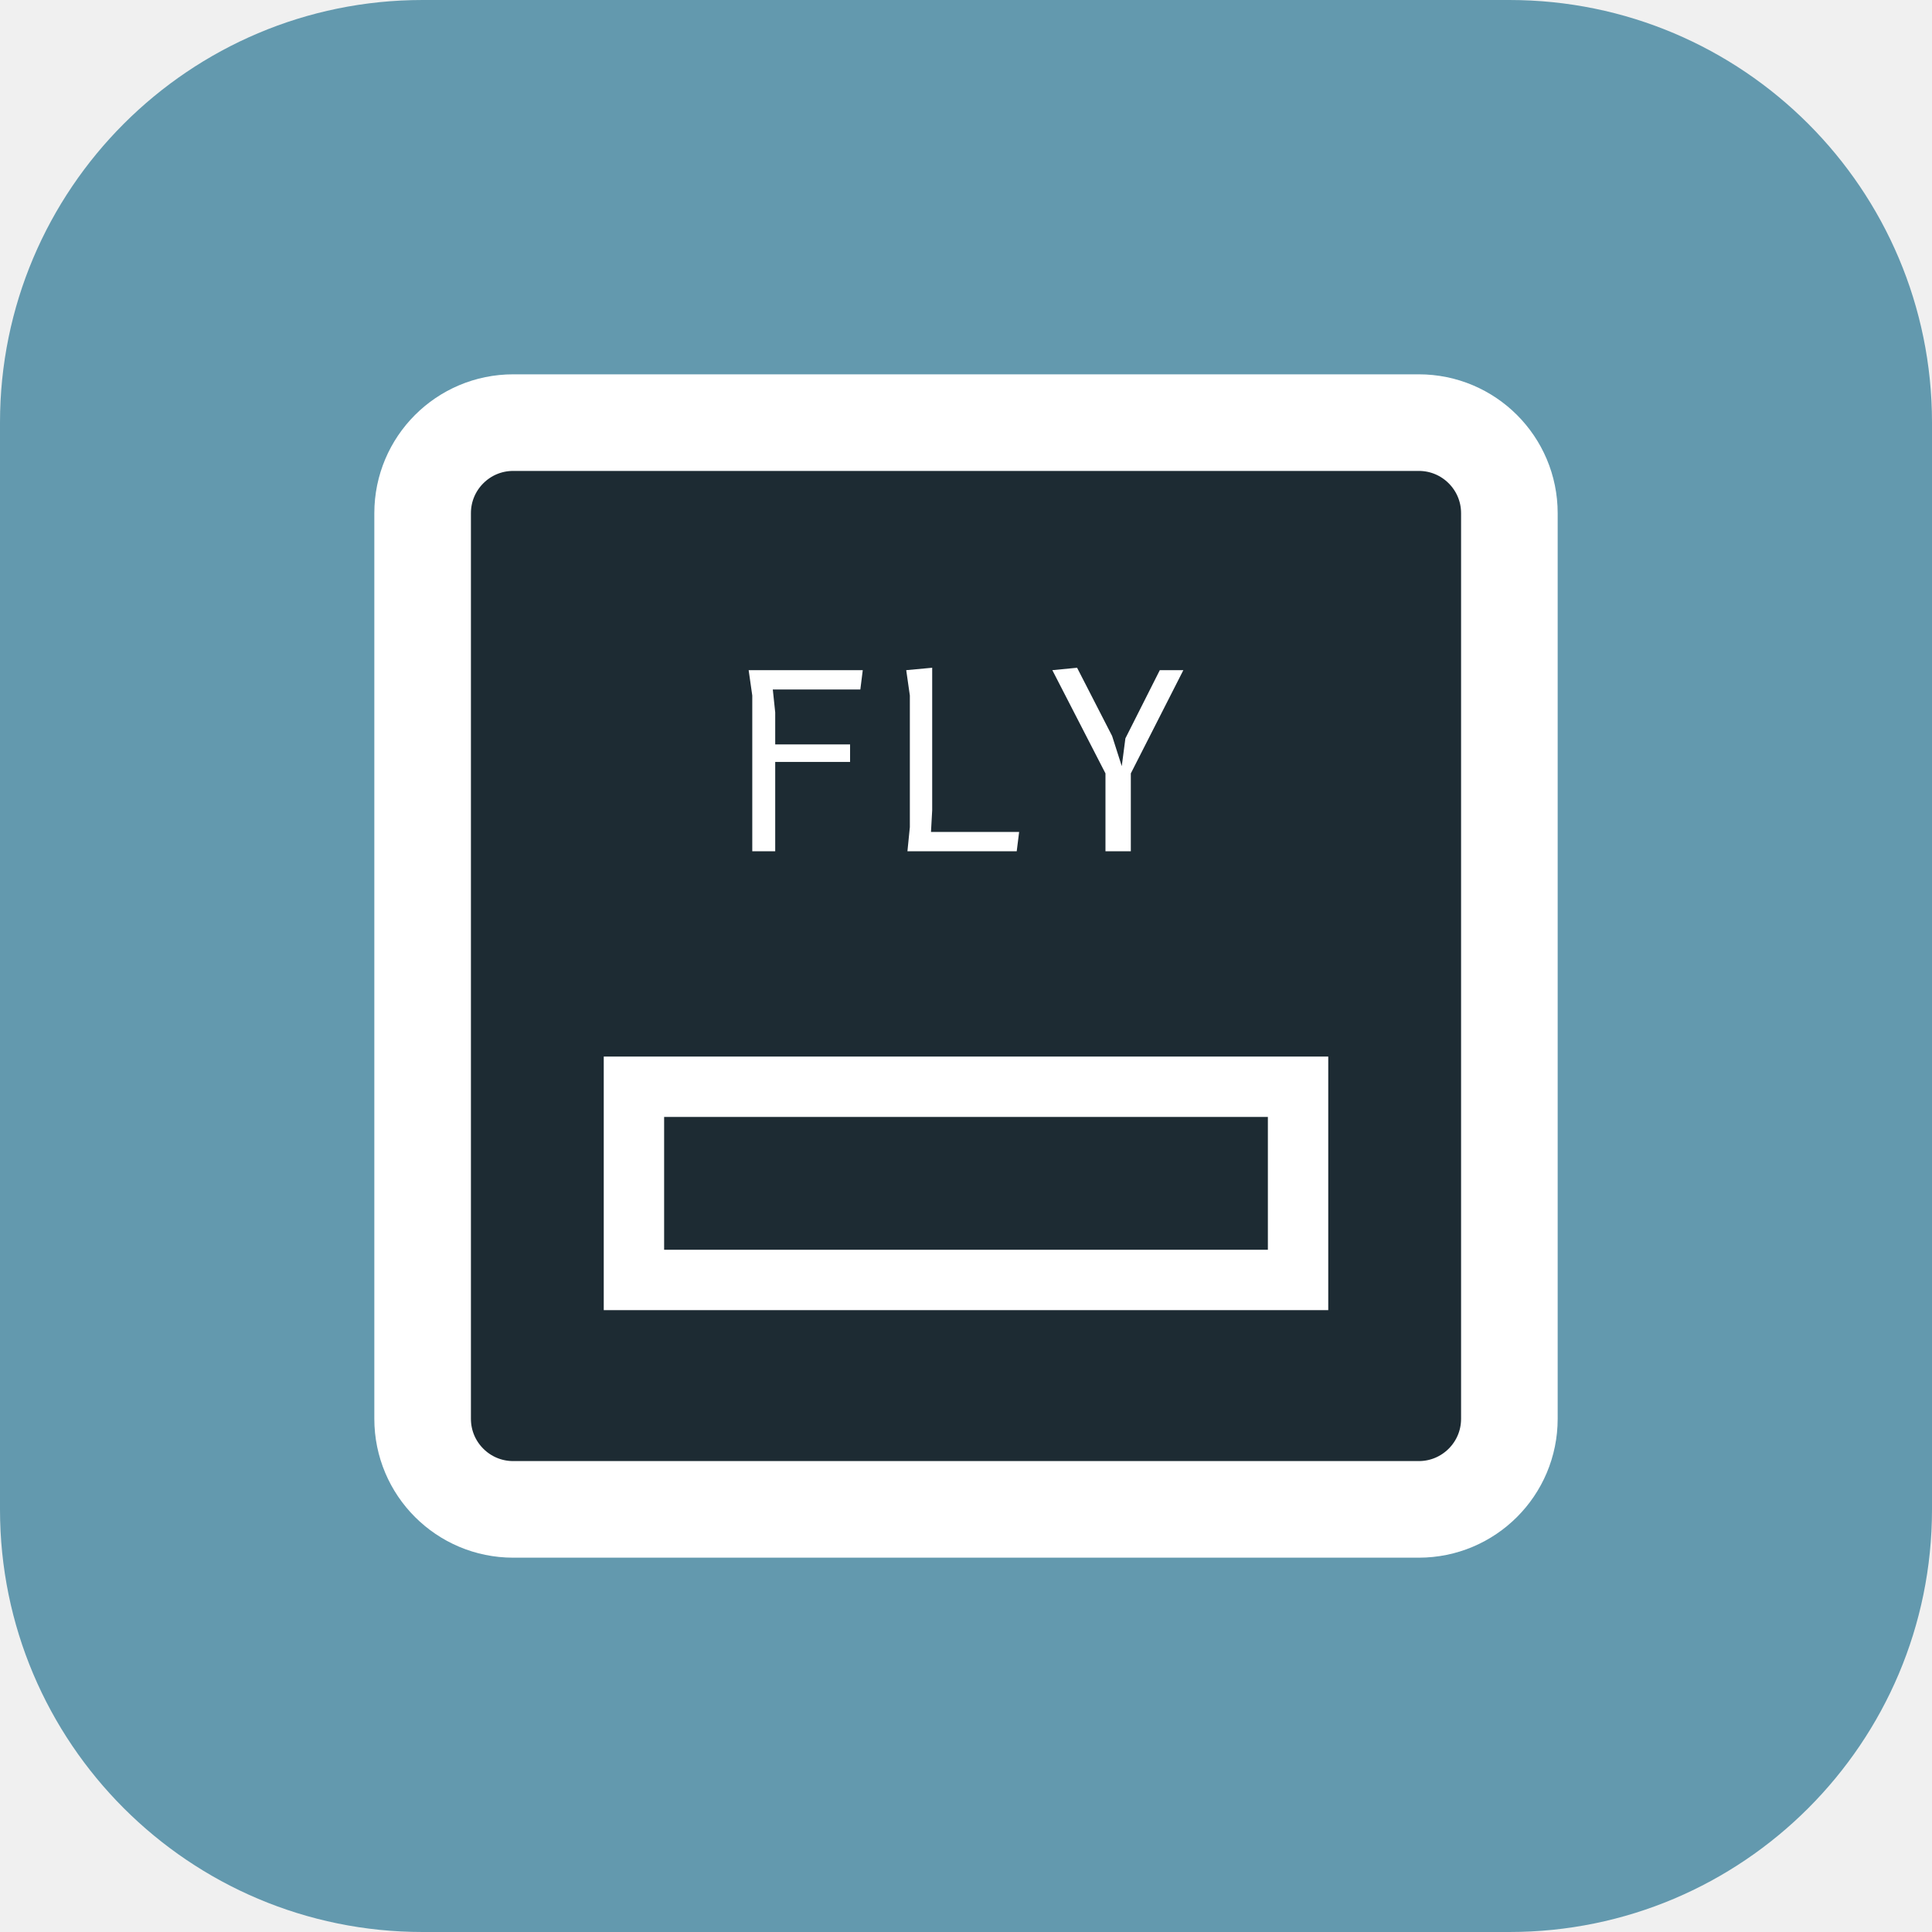
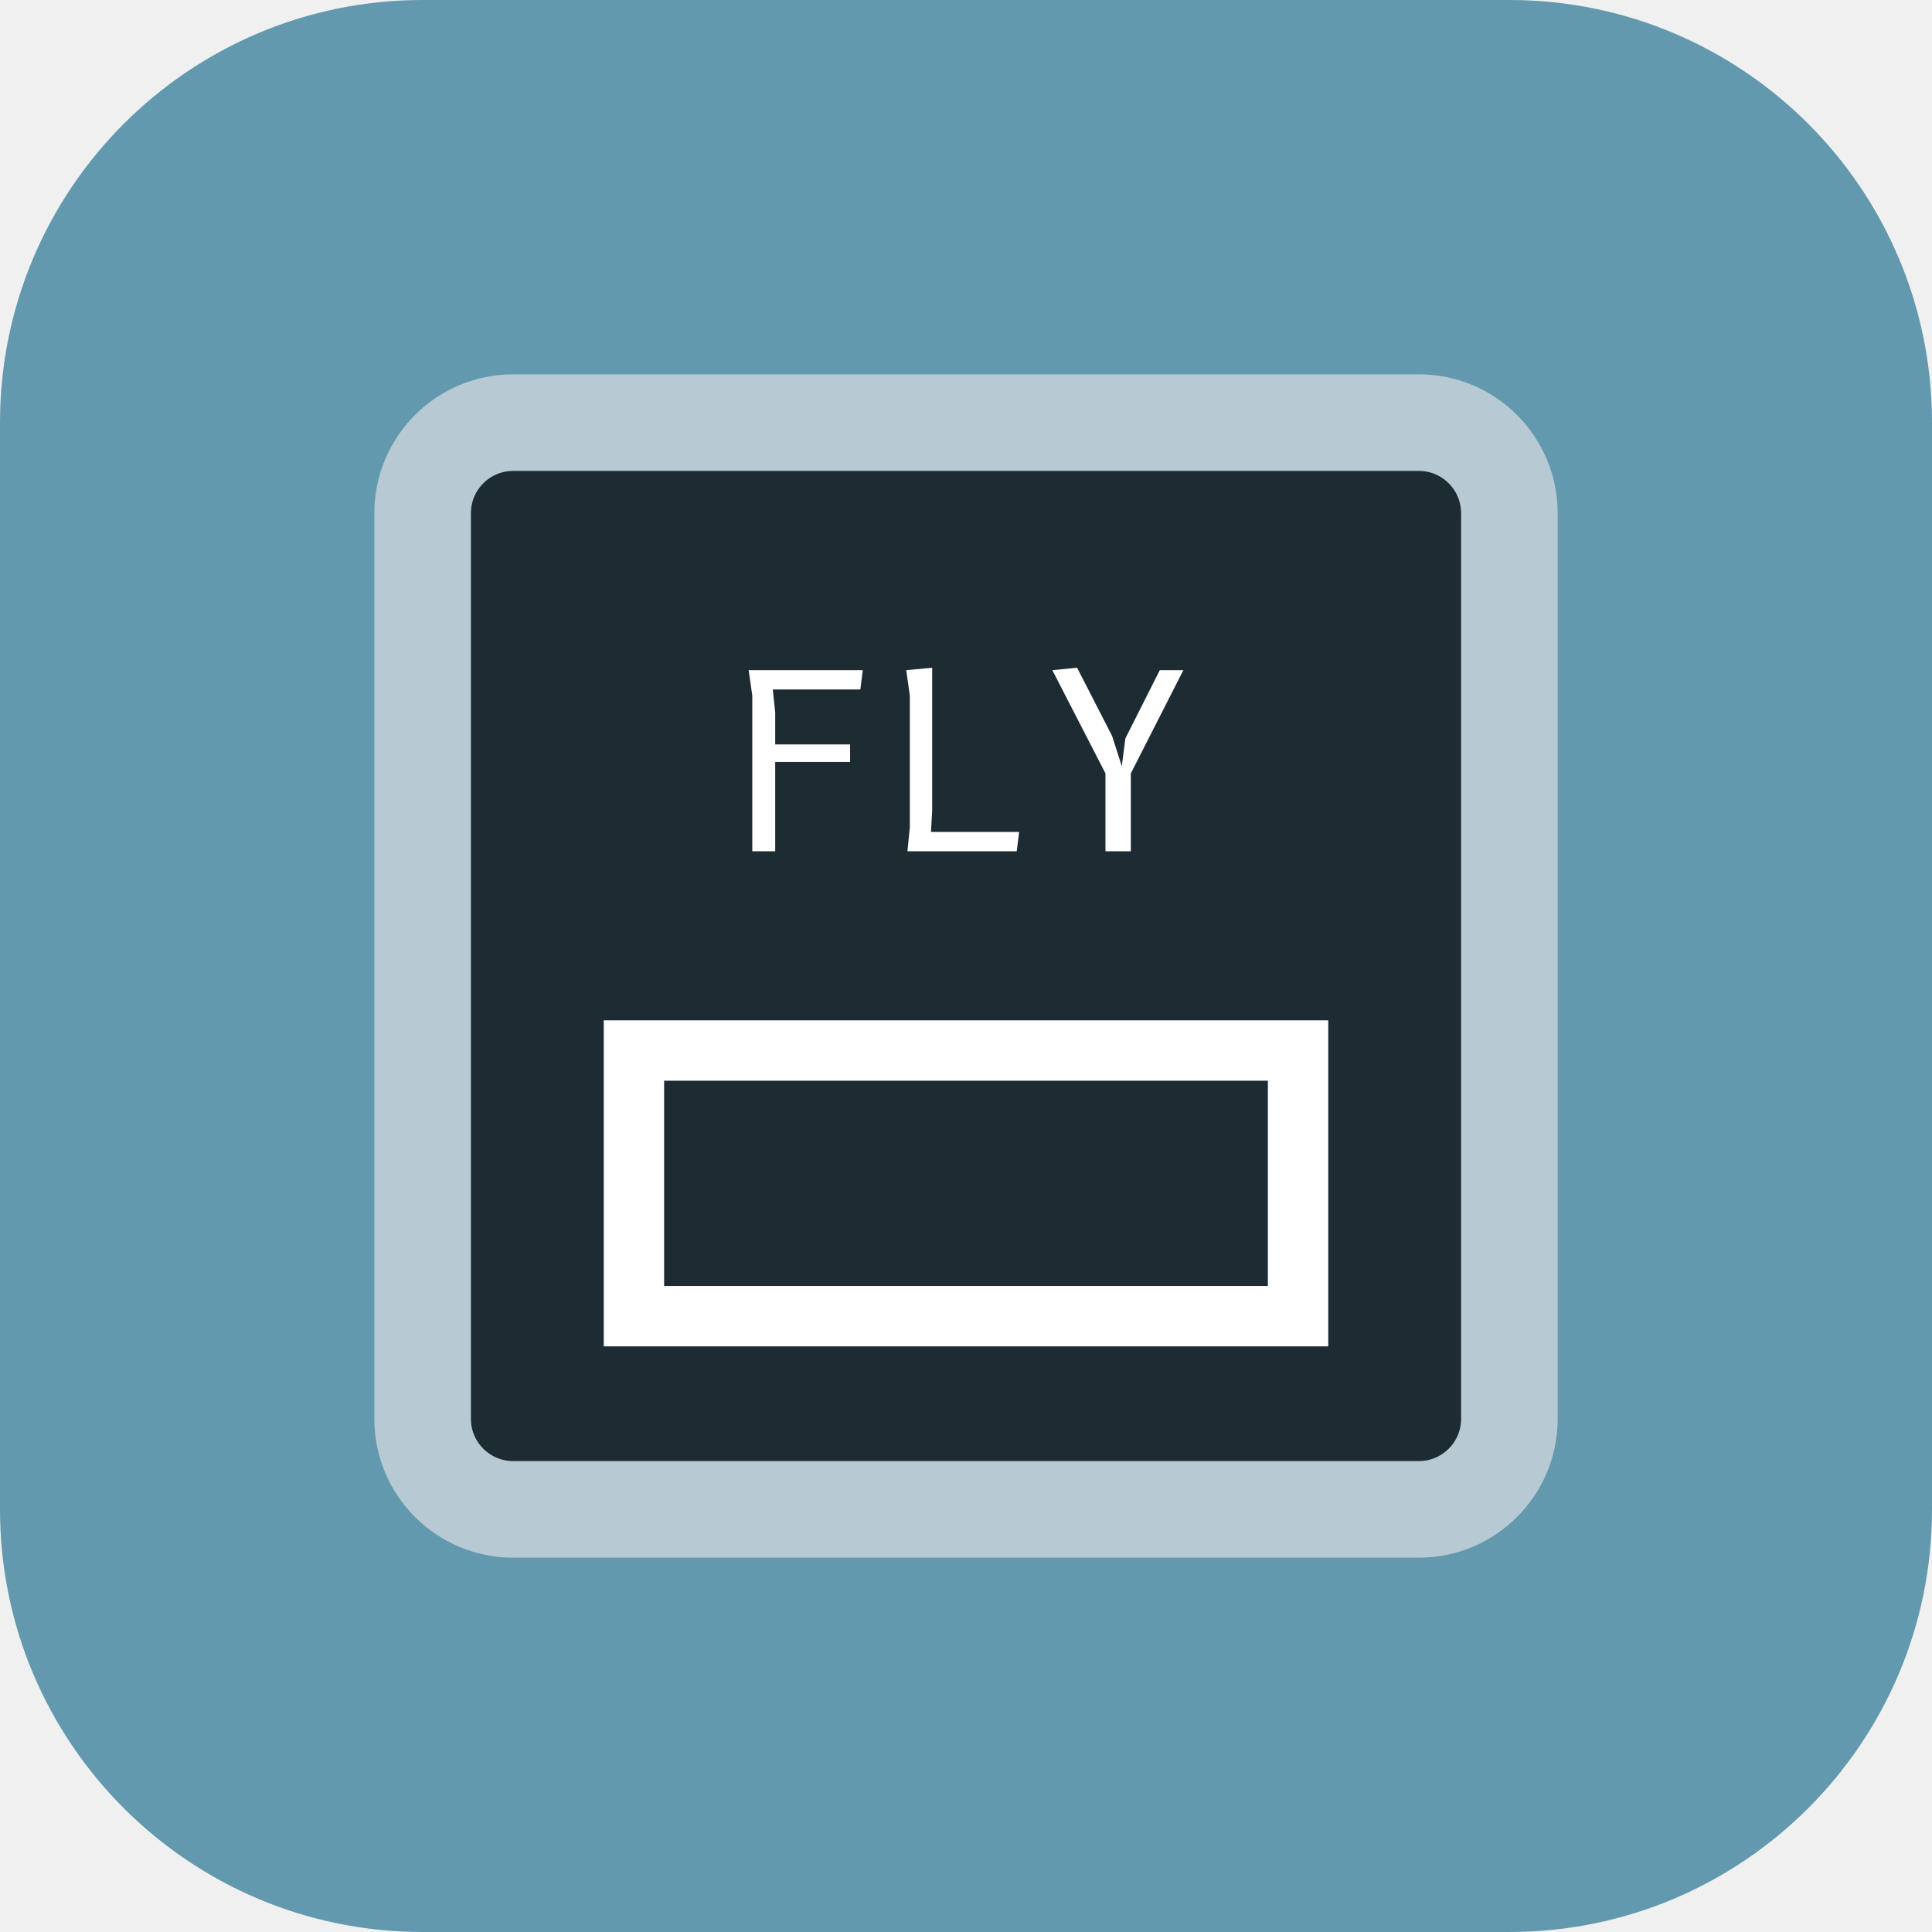
<svg xmlns="http://www.w3.org/2000/svg" viewBox="0 0 32 32">
  <rect width="32" height="32" rx="7" fill="#6399ae" />
-   <rect x="7" y="7" width="18" height="18" rx="1.5" fill="#1d2b33" stroke="#ffffff" stroke-width="1.6" />
+   <rect x="7" y="7" width="18" height="18" rx="1.5" fill="#1d2b33" stroke="#b7c9d3" stroke-width="1.6" />
  <path fill="#ffffff" d="M12.84 14.1H12.46V11.52L12.4 11.1H14.29L14.25 11.42H12.8L12.84 11.8V12.33H14.08V12.62H12.84ZM15.42 13.78H16.88L16.84 14.1H15.03L15.07 13.7V11.52L15.01 11.1L15.44 11.06V13.42ZM18.64 12.23 19.21 11.1H19.6L18.73 12.81V14.1H18.31V12.81L17.43 11.1L17.84 11.06L18.42 12.19L18.58 12.69Z" />
-   <rect x="10.5" y="18" width="11" height="3.2" fill="none" stroke="#ffffff" />
+   <rect x="10.5" y="17.4" width="11" height="4.4" fill="none" stroke="#ffffff" />
</svg>
